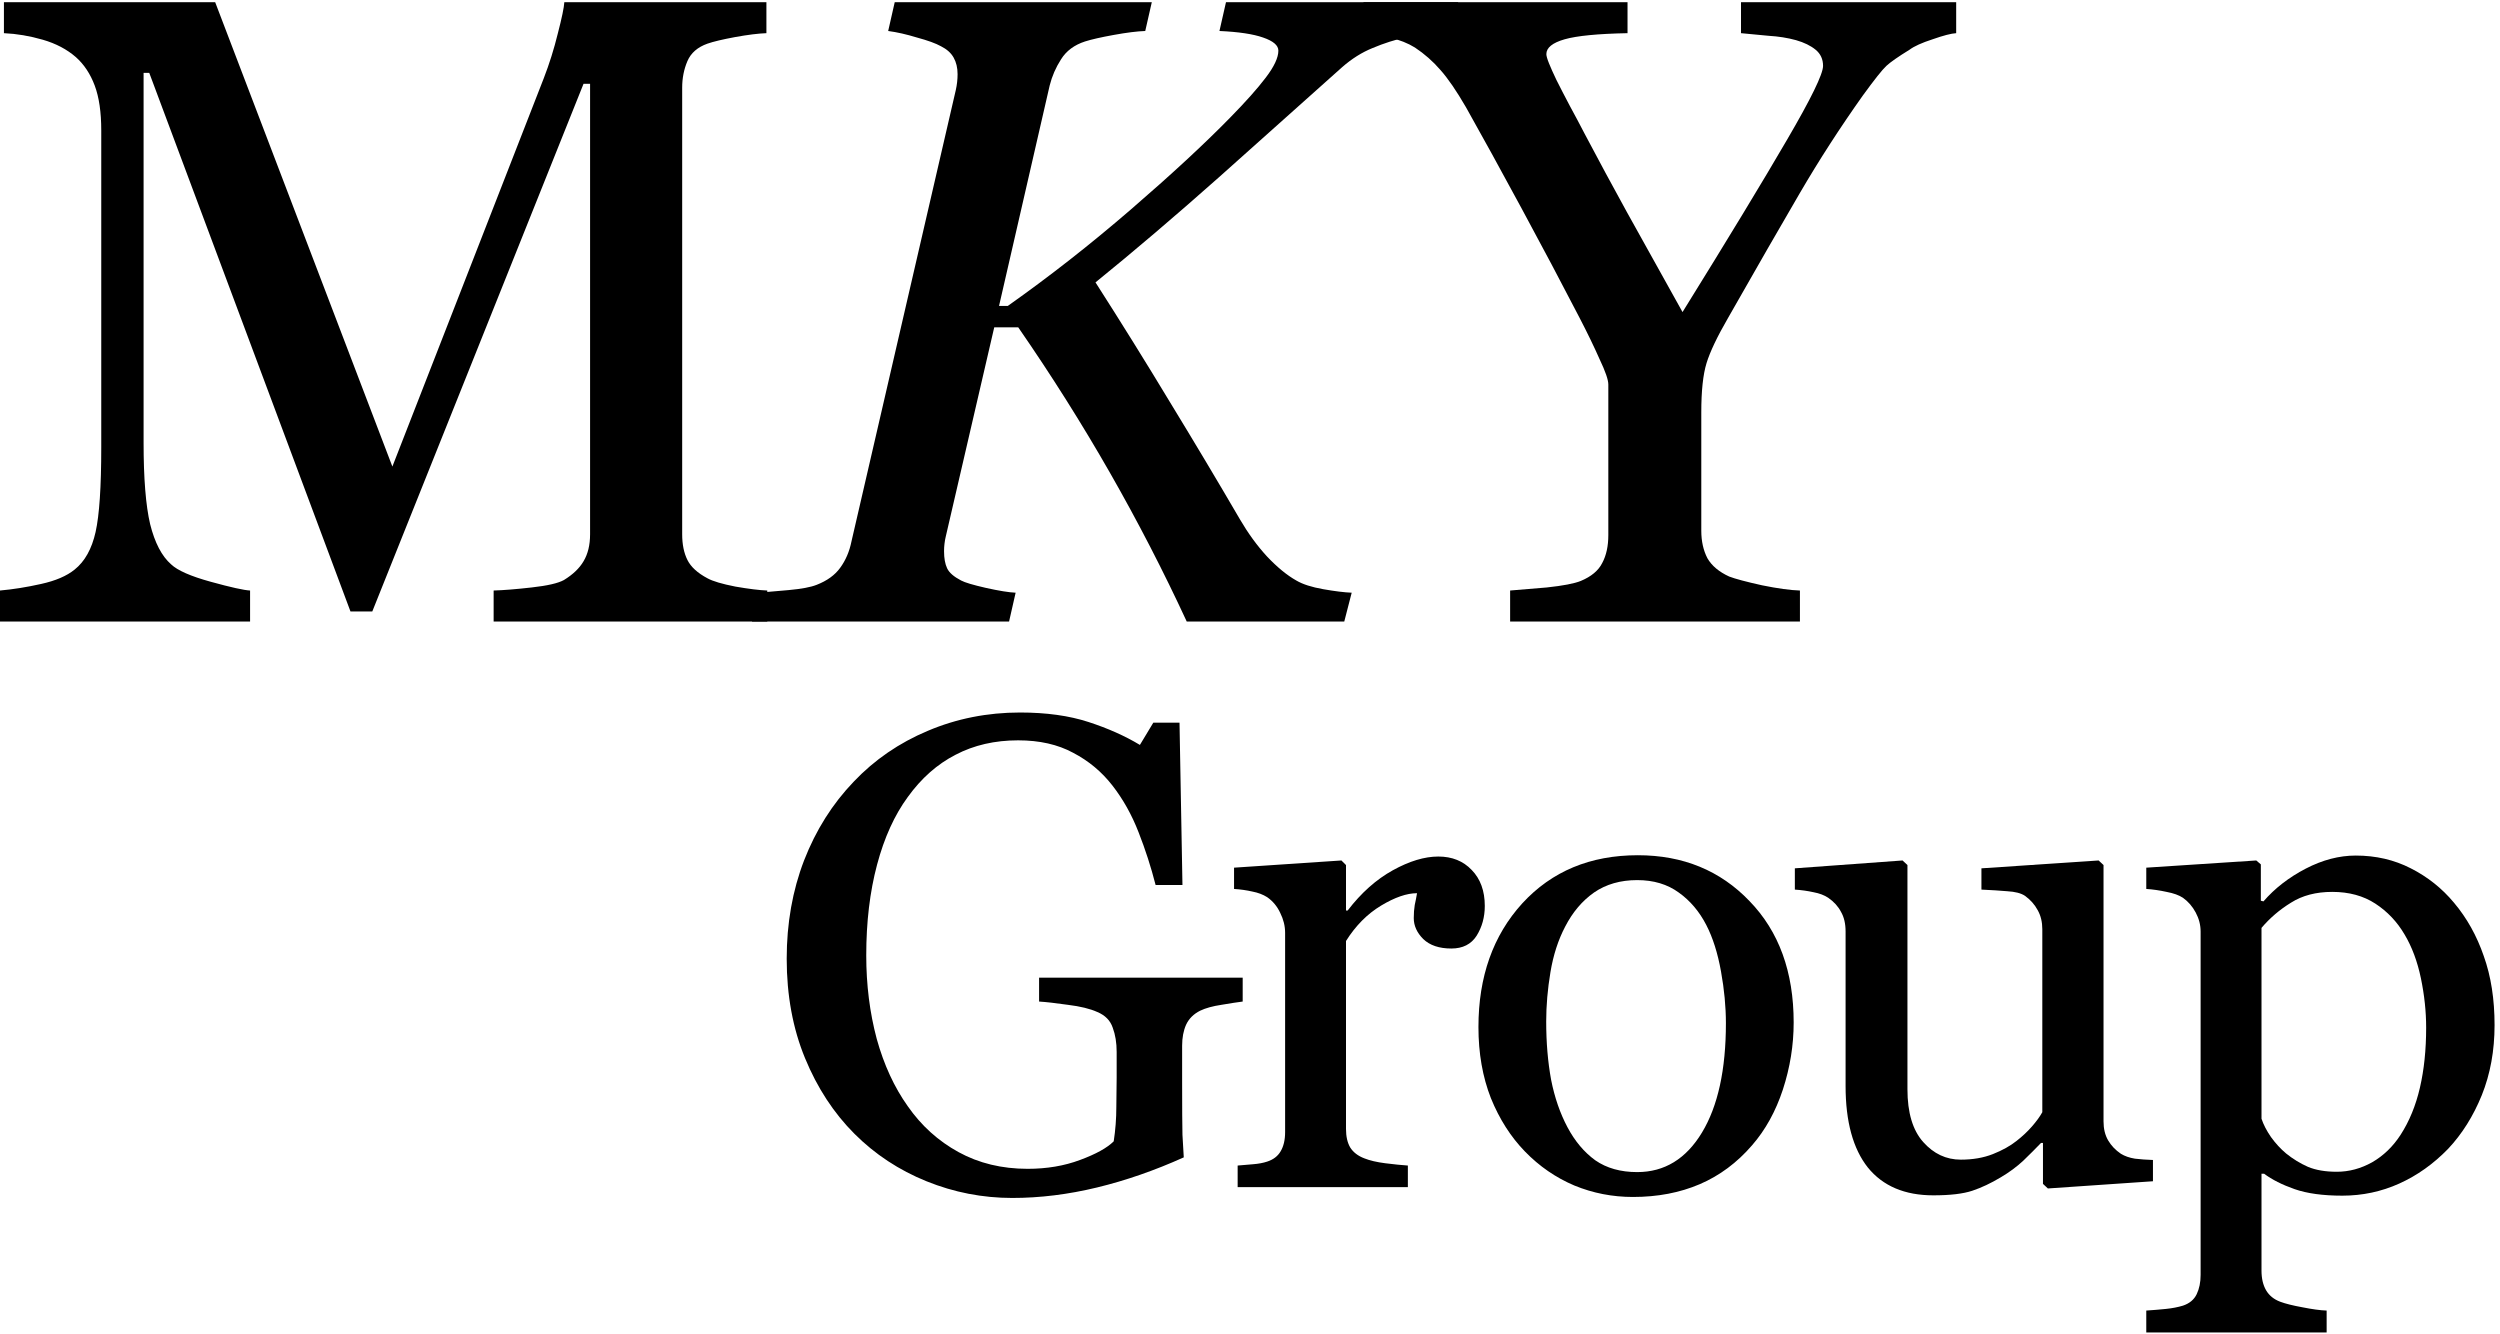
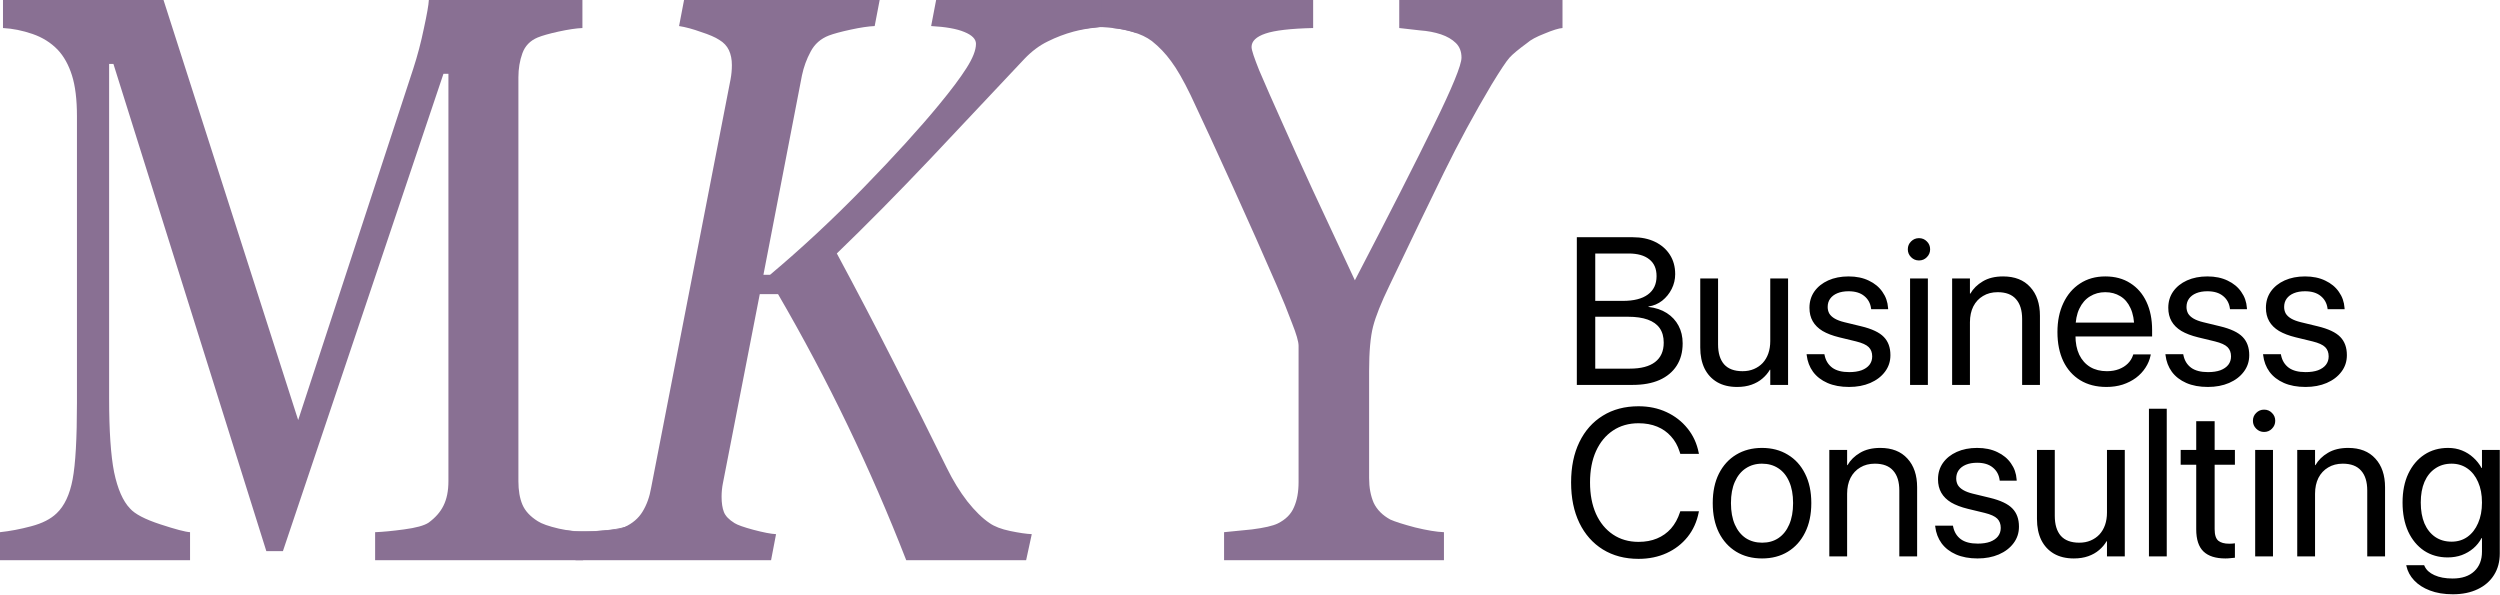
- <svg xmlns="http://www.w3.org/2000/svg" width="358" height="191" viewBox="0 0 358 191" fill="none">
-   <path d="M109.875 89H70.688V84.562C72.104 84.521 73.917 84.375 76.125 84.125C78.375 83.875 79.917 83.521 80.75 83.062C82.042 82.271 82.979 81.375 83.562 80.375C84.188 79.333 84.5 78.042 84.5 76.5V12H83.562L53.312 87.562H50.188L21.375 10.438H20.562V63.375C20.562 68.5 20.875 72.396 21.5 75.062C22.167 77.729 23.167 79.646 24.5 80.812C25.417 81.688 27.312 82.521 30.188 83.312C33.062 84.104 34.938 84.521 35.812 84.562V89H0V84.562C1.875 84.396 3.833 84.083 5.875 83.625C7.958 83.167 9.562 82.479 10.688 81.562C12.146 80.396 13.146 78.604 13.688 76.188C14.229 73.771 14.5 69.729 14.5 64.062V18.688C14.5 16.062 14.188 13.917 13.562 12.25C12.938 10.583 12.042 9.229 10.875 8.188C9.583 7.062 8 6.229 6.125 5.688C4.25 5.146 2.396 4.833 0.562 4.75V0.312H30.812L56.188 66.812L77.875 11.188C78.667 9.146 79.333 7.021 79.875 4.812C80.458 2.562 80.771 1.062 80.812 0.312H109.75V4.75C108.583 4.792 107.083 4.979 105.25 5.312C103.458 5.646 102.146 5.958 101.312 6.25C99.896 6.75 98.938 7.583 98.438 8.75C97.938 9.917 97.688 11.188 97.688 12.562V76.5C97.688 77.958 97.938 79.188 98.438 80.188C98.938 81.188 99.896 82.062 101.312 82.812C102.062 83.229 103.396 83.625 105.312 84C107.229 84.333 108.75 84.521 109.875 84.562V89Z" fill="black" />
-   <path d="M208.812 0.312L207.875 4.438C207.667 4.438 206.875 4.521 205.5 4.688C204.125 4.812 202.771 5.021 201.438 5.312C199.771 5.688 198.146 6.208 196.562 6.875C195.021 7.5 193.562 8.417 192.188 9.625C186.729 14.5 180.854 19.75 174.562 25.375C168.271 30.958 162.375 35.979 156.875 40.438C160.583 46.229 164.146 51.958 167.562 57.625C171.021 63.292 174.354 68.875 177.562 74.375C178.729 76.375 180.021 78.146 181.438 79.688C182.896 81.229 184.292 82.375 185.625 83.125C186.542 83.667 187.833 84.083 189.5 84.375C191.167 84.667 192.521 84.833 193.562 84.875L192.5 89H169.938C166.604 81.792 162.938 74.688 158.938 67.688C154.938 60.688 150.562 53.75 145.812 46.875H142.375L135.438 76.812C135.354 77.146 135.292 77.5 135.25 77.875C135.208 78.208 135.188 78.562 135.188 78.938C135.188 79.938 135.333 80.75 135.625 81.375C135.917 82 136.583 82.583 137.625 83.125C138.167 83.417 139.354 83.771 141.188 84.188C143.062 84.604 144.479 84.833 145.438 84.875L144.5 89H107.688L108.625 84.875C109.667 84.792 111.104 84.667 112.938 84.5C114.771 84.333 116.104 84.083 116.938 83.75C118.438 83.167 119.562 82.354 120.312 81.312C121.104 80.229 121.646 78.958 121.938 77.5L136.875 12.875C136.958 12.5 137.021 12.125 137.062 11.75C137.104 11.375 137.125 11 137.125 10.625C137.125 9.708 136.938 8.917 136.562 8.25C136.188 7.583 135.583 7.042 134.75 6.625C134 6.208 132.854 5.792 131.312 5.375C129.812 4.917 128.438 4.604 127.188 4.438L128.125 0.312H164.938L164 4.438C162.833 4.479 161.333 4.667 159.5 5C157.667 5.333 156.292 5.646 155.375 5.938C153.833 6.438 152.688 7.292 151.938 8.5C151.188 9.667 150.646 10.917 150.312 12.25L143.062 43.812H144.312C150.271 39.604 156.146 35 161.938 30C167.729 25 172.458 20.625 176.125 16.875C178.375 14.583 180.083 12.667 181.25 11.125C182.458 9.542 183.062 8.25 183.062 7.25C183.062 6.5 182.333 5.875 180.875 5.375C179.458 4.875 177.375 4.562 174.625 4.438L175.562 0.312H208.812Z" fill="black" />
-   <path d="M280.125 4.75C279.417 4.792 278.292 5.083 276.75 5.625C275.208 6.125 274.104 6.625 273.438 7.125C271.812 8.125 270.708 8.896 270.125 9.438C269.542 9.979 268.417 11.396 266.75 13.688C263.5 18.271 260.5 22.917 257.75 27.625C255 32.333 251.562 38.312 247.438 45.562C245.896 48.229 244.875 50.375 244.375 52C243.875 53.625 243.625 55.979 243.625 59.062V76C243.625 77.5 243.917 78.812 244.5 79.938C245.125 81.021 246.167 81.896 247.625 82.562C248.5 82.896 250.062 83.312 252.312 83.812C254.562 84.271 256.375 84.521 257.75 84.562V89H216.25V84.562C217.417 84.479 219.167 84.333 221.5 84.125C223.833 83.875 225.458 83.562 226.375 83.188C227.875 82.562 228.896 81.708 229.438 80.625C230.021 79.542 230.312 78.208 230.312 76.625V55.062C230.312 54.396 229.896 53.188 229.062 51.438C228.271 49.646 227.312 47.667 226.188 45.5C223.688 40.667 220.917 35.438 217.875 29.812C214.833 24.188 212.188 19.375 209.938 15.375C208.562 13 207.333 11.208 206.25 10C205.208 8.792 204 7.729 202.625 6.812C201.625 6.188 200.417 5.708 199 5.375C197.625 5.042 196.375 4.833 195.25 4.75V0.312H233.062V4.75C228.812 4.833 225.812 5.125 224.062 5.625C222.312 6.125 221.438 6.833 221.438 7.75C221.438 8 221.562 8.438 221.812 9.062C222.062 9.688 222.417 10.479 222.875 11.438C223.417 12.521 224.062 13.771 224.812 15.188C225.562 16.562 226.271 17.896 226.938 19.188C228.896 22.896 230.896 26.604 232.938 30.312C234.979 33.979 237.646 38.771 240.938 44.688C247.479 34.146 252.458 25.938 255.875 20.062C259.333 14.146 261.062 10.604 261.062 9.438C261.062 8.479 260.708 7.708 260 7.125C259.292 6.542 258.354 6.083 257.188 5.75C255.979 5.417 254.667 5.208 253.25 5.125C251.833 5 250.521 4.875 249.312 4.75V0.312H280.125V4.75Z" fill="black" />
-   <path d="M351.409 129.266C353.253 131.453 354.675 134 355.675 136.906C356.706 139.781 357.222 143.078 357.222 146.797C357.222 150.453 356.613 153.797 355.394 156.828C354.175 159.828 352.566 162.391 350.566 164.516C348.472 166.672 346.144 168.328 343.581 169.484C341.019 170.641 338.3 171.219 335.425 171.219C332.644 171.219 330.363 170.906 328.581 170.281C326.8 169.656 325.347 168.922 324.222 168.078H323.847V181.953C323.847 183.078 324.066 184.016 324.503 184.766C324.941 185.516 325.613 186.062 326.519 186.406C327.269 186.688 328.331 186.953 329.706 187.203C331.113 187.484 332.269 187.641 333.175 187.672V190.812H307.347V187.672C308.316 187.609 309.253 187.531 310.159 187.438C311.066 187.344 311.878 187.188 312.597 186.969C313.534 186.656 314.191 186.109 314.566 185.328C314.941 184.547 315.128 183.625 315.128 182.562V133.391C315.128 132.453 314.894 131.547 314.425 130.672C313.956 129.797 313.347 129.094 312.597 128.562C312.034 128.188 311.253 127.906 310.253 127.719C309.253 127.5 308.284 127.359 307.347 127.297V124.25L323.097 123.219L323.753 123.781V128.984L324.128 129.078C325.753 127.203 327.769 125.641 330.175 124.391C332.581 123.141 334.972 122.516 337.347 122.516C340.222 122.516 342.847 123.125 345.222 124.344C347.628 125.562 349.691 127.203 351.409 129.266ZM343.769 162.5C345.019 160.562 345.941 158.312 346.534 155.75C347.128 153.188 347.425 150.328 347.425 147.172C347.425 144.859 347.175 142.5 346.675 140.094C346.175 137.688 345.394 135.594 344.331 133.812C343.269 132 341.878 130.531 340.159 129.406C338.441 128.281 336.378 127.719 333.972 127.719C331.659 127.719 329.691 128.234 328.066 129.266C326.441 130.266 325.034 131.469 323.847 132.875V160.203C324.128 161.047 324.581 161.922 325.206 162.828C325.863 163.734 326.581 164.516 327.363 165.172C328.331 165.953 329.378 166.594 330.503 167.094C331.628 167.562 333.003 167.797 334.628 167.797C336.378 167.797 338.066 167.344 339.691 166.438C341.316 165.5 342.675 164.188 343.769 162.5Z" fill="black" />
-   <path d="M308.303 169.156L293.256 170.188L292.553 169.531V163.672H292.272C291.522 164.453 290.678 165.297 289.741 166.203C288.803 167.078 287.725 167.875 286.506 168.594C285.1 169.438 283.741 170.078 282.428 170.516C281.116 170.953 279.256 171.172 276.85 171.172C272.756 171.172 269.631 169.844 267.475 167.188C265.35 164.5 264.288 160.609 264.288 155.516V133.391C264.288 132.266 264.069 131.328 263.631 130.578C263.225 129.797 262.616 129.125 261.803 128.562C261.241 128.188 260.538 127.922 259.694 127.766C258.85 127.578 257.959 127.453 257.022 127.391V124.344L272.444 123.219L273.147 123.875V155.984C273.147 159.328 273.897 161.844 275.397 163.531C276.897 165.219 278.694 166.062 280.788 166.062C282.506 166.062 284.038 165.797 285.381 165.266C286.725 164.734 287.85 164.109 288.756 163.391C289.6 162.734 290.334 162.047 290.959 161.328C291.616 160.578 292.116 159.891 292.459 159.266V133.062C292.459 132.031 292.241 131.125 291.803 130.344C291.366 129.531 290.756 128.844 289.975 128.281C289.413 127.906 288.569 127.688 287.444 127.625C286.35 127.531 285.116 127.453 283.741 127.391V124.344L300.522 123.219L301.225 123.875V160.578C301.225 161.641 301.444 162.547 301.881 163.297C302.319 164.047 302.928 164.688 303.709 165.219C304.272 165.562 304.944 165.797 305.725 165.922C306.506 166.016 307.366 166.078 308.303 166.109V169.156Z" fill="black" />
-   <path d="M256.853 146.422C256.853 149.672 256.337 152.875 255.306 156.031C254.275 159.156 252.806 161.812 250.9 164C248.744 166.5 246.244 168.359 243.4 169.578C240.556 170.797 237.369 171.406 233.838 171.406C230.9 171.406 228.103 170.859 225.447 169.766C222.791 168.641 220.431 167.016 218.369 164.891C216.338 162.797 214.713 160.25 213.494 157.25C212.306 154.219 211.713 150.828 211.713 147.078C211.713 139.859 213.806 133.953 217.994 129.359C222.213 124.766 227.728 122.469 234.541 122.469C241.009 122.469 246.337 124.656 250.525 129.031C254.744 133.375 256.853 139.172 256.853 146.422ZM247.15 146.516C247.15 144.172 246.916 141.703 246.447 139.109C245.978 136.484 245.275 134.266 244.337 132.453C243.337 130.516 242.025 128.969 240.4 127.812C238.775 126.625 236.791 126.031 234.447 126.031C232.041 126.031 229.978 126.625 228.259 127.812C226.572 129 225.197 130.625 224.134 132.688C223.134 134.594 222.431 136.766 222.025 139.203C221.619 141.641 221.416 144 221.416 146.281C221.416 149.281 221.65 152.062 222.119 154.625C222.619 157.156 223.4 159.422 224.463 161.422C225.525 163.422 226.853 165 228.447 166.156C230.072 167.281 232.072 167.844 234.447 167.844C238.353 167.844 241.447 165.953 243.728 162.172C246.009 158.391 247.15 153.172 247.15 146.516Z" fill="black" />
-   <path d="M212.622 129.734C212.622 131.328 212.231 132.75 211.45 134C210.669 135.219 209.466 135.828 207.841 135.828C206.091 135.828 204.747 135.375 203.809 134.469C202.903 133.562 202.45 132.562 202.45 131.469C202.45 130.781 202.497 130.156 202.591 129.594C202.716 129.031 202.825 128.469 202.919 127.906C201.45 127.906 199.731 128.5 197.762 129.688C195.794 130.875 194.122 132.562 192.747 134.75V161.656C192.747 162.75 192.95 163.641 193.356 164.328C193.794 165.016 194.466 165.531 195.372 165.875C196.153 166.188 197.153 166.422 198.372 166.578C199.622 166.734 200.7 166.844 201.606 166.906V170H177.231V166.906C177.95 166.844 178.684 166.781 179.434 166.719C180.216 166.656 180.887 166.531 181.45 166.344C182.325 166.062 182.966 165.578 183.372 164.891C183.809 164.172 184.028 163.25 184.028 162.125V133.578C184.028 132.609 183.794 131.656 183.325 130.719C182.887 129.781 182.262 129.031 181.45 128.469C180.856 128.094 180.153 127.828 179.341 127.672C178.528 127.484 177.653 127.359 176.716 127.297V124.25L192.091 123.219L192.747 123.875V130.391H192.981C194.919 127.859 197.075 125.938 199.45 124.625C201.825 123.312 203.997 122.656 205.966 122.656C207.934 122.656 209.528 123.297 210.747 124.578C211.997 125.859 212.622 127.578 212.622 129.734Z" fill="black" />
-   <path d="M177.953 143.422C177.203 143.516 176.188 143.672 174.906 143.891C173.656 144.078 172.641 144.359 171.859 144.734C170.922 145.203 170.25 145.875 169.844 146.75C169.469 147.594 169.281 148.594 169.281 149.75V154.906C169.281 158.656 169.297 161.188 169.328 162.5C169.391 163.812 169.453 164.891 169.516 165.734C165.359 167.609 161.219 169.047 157.094 170.047C152.969 171.047 148.922 171.547 144.953 171.547C140.703 171.547 136.609 170.75 132.672 169.156C128.734 167.562 125.297 165.297 122.359 162.359C119.391 159.391 117.031 155.781 115.281 151.531C113.531 147.281 112.656 142.531 112.656 137.281C112.656 132.219 113.484 127.531 115.141 123.219C116.828 118.875 119.203 115.109 122.266 111.922C125.234 108.797 128.766 106.375 132.859 104.656C136.984 102.906 141.391 102.031 146.078 102.031C149.828 102.031 153.094 102.484 155.875 103.391C158.656 104.297 161.109 105.391 163.234 106.672L165.156 103.484H168.906L169.328 126.734H165.484C164.828 124.172 164.016 121.656 163.047 119.188C162.078 116.688 160.828 114.453 159.297 112.484C157.766 110.516 155.891 108.953 153.672 107.797C151.484 106.609 148.859 106.016 145.797 106.016C142.453 106.016 139.469 106.703 136.844 108.078C134.219 109.422 131.938 111.438 130 114.125C128.094 116.719 126.625 119.953 125.594 123.828C124.562 127.703 124.047 132.031 124.047 136.812C124.047 141.031 124.547 145.016 125.547 148.766C126.578 152.484 128.062 155.703 130 158.422C131.938 161.203 134.359 163.391 137.266 164.984C140.172 166.578 143.469 167.375 147.156 167.375C149.906 167.375 152.406 166.953 154.656 166.109C156.938 165.266 158.547 164.375 159.484 163.438C159.734 161.812 159.859 160.172 159.859 158.516C159.891 156.859 159.906 155.453 159.906 154.297V150.641C159.906 149.328 159.719 148.172 159.344 147.172C159 146.141 158.266 145.391 157.141 144.922C156.109 144.453 154.703 144.109 152.922 143.891C151.172 143.641 149.797 143.484 148.797 143.422V140H177.953V143.422Z" fill="black" />
+ <svg xmlns="http://www.w3.org/2000/svg" width="656" height="156" viewBox="0 0 656 156" fill="none">
+   <path d="M416.177 101V96.73H427.671C430.571 96.73 432.773 96.157 434.277 95.011C435.799 93.847 436.56 92.156 436.56 89.936V89.882C436.56 88.378 436.211 87.125 435.513 86.122C434.814 85.12 433.767 84.368 432.371 83.866C430.992 83.365 429.273 83.114 427.214 83.114H416.177V78.952H425.845C428.709 78.952 430.894 78.397 432.397 77.287C433.919 76.177 434.68 74.574 434.68 72.48V72.426C434.68 70.51 434.045 69.051 432.773 68.048C431.502 67.028 429.694 66.518 427.349 66.518H416.177V62.248H428.45C430.67 62.248 432.612 62.65 434.277 63.456C435.942 64.262 437.24 65.39 438.171 66.84C439.102 68.29 439.568 69.982 439.568 71.915V71.969C439.568 73.312 439.264 74.592 438.655 75.81C438.046 77.027 437.214 78.056 436.157 78.898C435.101 79.722 433.901 80.232 432.559 80.429V80.536C434.421 80.751 436.023 81.288 437.366 82.147C438.708 83.007 439.738 84.117 440.454 85.478C441.17 86.82 441.528 88.351 441.528 90.07V90.124C441.528 92.397 441 94.349 439.944 95.978C438.905 97.589 437.41 98.834 435.459 99.711C433.507 100.57 431.153 101 428.396 101H416.177ZM413.76 101V62.248H418.594V101H413.76ZM455.815 101.537C453.774 101.537 452.029 101.116 450.579 100.275C449.146 99.433 448.045 98.243 447.275 96.703C446.523 95.145 446.147 93.31 446.147 91.198V73.07H450.82V90.365C450.82 92.639 451.348 94.385 452.405 95.602C453.479 96.802 455.09 97.401 457.239 97.401C458.349 97.401 459.342 97.213 460.22 96.837C461.115 96.461 461.885 95.933 462.529 95.253C463.174 94.555 463.666 93.722 464.006 92.755C464.347 91.771 464.517 90.688 464.517 89.506V73.07H469.189V101H464.517V97.025H464.409C463.908 97.885 463.254 98.655 462.449 99.335C461.661 100.015 460.712 100.552 459.602 100.946C458.492 101.34 457.23 101.537 455.815 101.537ZM485.195 101.537C483.011 101.537 481.122 101.188 479.529 100.49C477.935 99.791 476.673 98.816 475.742 97.562C474.829 96.309 474.274 94.85 474.077 93.185L474.05 92.943H478.723L478.777 93.212C479.063 94.608 479.735 95.701 480.791 96.488C481.847 97.258 483.324 97.643 485.222 97.643C486.493 97.643 487.576 97.482 488.472 97.16C489.367 96.82 490.056 96.345 490.54 95.736C491.023 95.11 491.265 94.376 491.265 93.534V93.507C491.265 92.505 490.96 91.699 490.352 91.09C489.743 90.482 488.642 89.98 487.048 89.586L482.617 88.512C480.863 88.082 479.403 87.528 478.24 86.847C477.094 86.149 476.235 85.299 475.662 84.296C475.089 83.293 474.802 82.121 474.802 80.778V80.751C474.802 79.14 475.232 77.716 476.091 76.481C476.969 75.246 478.177 74.279 479.717 73.581C481.274 72.882 483.056 72.533 485.061 72.533C487.102 72.533 488.875 72.9 490.378 73.634C491.9 74.35 493.091 75.335 493.95 76.588C494.827 77.824 495.32 79.22 495.427 80.778L495.454 81.127H490.996L490.969 80.939C490.79 79.578 490.19 78.486 489.17 77.663C488.167 76.839 486.798 76.427 485.061 76.427C483.933 76.427 482.957 76.597 482.134 76.938C481.31 77.278 480.675 77.761 480.227 78.388C479.797 78.996 479.583 79.713 479.583 80.536V80.563C479.583 81.19 479.726 81.763 480.012 82.282C480.317 82.783 480.791 83.222 481.436 83.598C482.08 83.974 482.913 84.287 483.933 84.538L488.364 85.612C491.193 86.292 493.18 87.232 494.326 88.432C495.472 89.613 496.045 91.198 496.045 93.185V93.212C496.045 94.841 495.57 96.282 494.622 97.536C493.691 98.789 492.402 99.774 490.754 100.49C489.125 101.188 487.272 101.537 485.195 101.537ZM501.201 101V73.07H505.874V101H501.201ZM503.538 68.344C502.732 68.344 502.043 68.057 501.47 67.484C500.897 66.912 500.61 66.222 500.61 65.416C500.61 64.593 500.897 63.904 501.47 63.349C502.043 62.776 502.732 62.489 503.538 62.489C504.361 62.489 505.05 62.776 505.605 63.349C506.178 63.904 506.465 64.593 506.465 65.416C506.465 66.222 506.178 66.912 505.605 67.484C505.05 68.057 504.361 68.344 503.538 68.344ZM512.239 101V73.07H516.912V77.045H517.019C517.771 75.738 518.863 74.664 520.295 73.822C521.728 72.963 523.5 72.533 525.613 72.533C528.674 72.533 531.047 73.464 532.729 75.326C534.43 77.17 535.281 79.686 535.281 82.873V101H530.608V83.705C530.608 81.431 530.071 79.695 528.997 78.495C527.94 77.278 526.338 76.669 524.189 76.669C522.721 76.669 521.441 77 520.349 77.663C519.257 78.307 518.407 79.22 517.798 80.402C517.207 81.584 516.912 82.971 516.912 84.564V101H512.239ZM552.737 101.537C550.069 101.537 547.769 100.946 545.835 99.765C543.919 98.583 542.442 96.918 541.404 94.769C540.383 92.603 539.873 90.061 539.873 87.143V87.116C539.873 84.233 540.392 81.7 541.431 79.516C542.469 77.314 543.928 75.604 545.808 74.386C547.688 73.151 549.899 72.533 552.441 72.533C554.984 72.533 557.168 73.124 558.994 74.306C560.838 75.469 562.253 77.108 563.237 79.22C564.222 81.333 564.714 83.786 564.714 86.579V88.297H542.209V84.645H562.405L560.042 88.029V86.23C560.042 84.063 559.71 82.273 559.048 80.858C558.403 79.444 557.508 78.397 556.362 77.716C555.216 77.018 553.901 76.669 552.415 76.669C550.929 76.669 549.595 77.036 548.413 77.77C547.231 78.486 546.3 79.56 545.62 80.993C544.94 82.407 544.6 84.153 544.6 86.23V88.029C544.6 89.998 544.931 91.681 545.593 93.078C546.274 94.474 547.231 95.548 548.467 96.3C549.702 97.034 551.161 97.401 552.844 97.401C554.026 97.401 555.082 97.222 556.013 96.864C556.944 96.506 557.723 96.014 558.35 95.387C558.976 94.761 559.424 94.044 559.692 93.239L559.773 92.997H564.365L564.312 93.266C564.079 94.412 563.631 95.486 562.969 96.488C562.324 97.491 561.492 98.377 560.471 99.147C559.451 99.899 558.287 100.49 556.98 100.919C555.673 101.331 554.259 101.537 552.737 101.537ZM579.351 101.537C577.166 101.537 575.278 101.188 573.684 100.49C572.091 99.791 570.828 98.816 569.897 97.562C568.984 96.309 568.429 94.85 568.232 93.185L568.206 92.943H572.878L572.932 93.212C573.219 94.608 573.89 95.701 574.946 96.488C576.003 97.258 577.48 97.643 579.377 97.643C580.649 97.643 581.732 97.482 582.627 97.16C583.522 96.82 584.211 96.345 584.695 95.736C585.178 95.11 585.42 94.376 585.42 93.534V93.507C585.42 92.505 585.116 91.699 584.507 91.09C583.898 90.482 582.797 89.98 581.204 89.586L576.772 88.512C575.018 88.082 573.559 87.528 572.395 86.847C571.249 86.149 570.39 85.299 569.817 84.296C569.244 83.293 568.958 82.121 568.958 80.778V80.751C568.958 79.14 569.387 77.716 570.247 76.481C571.124 75.246 572.332 74.279 573.872 73.581C575.43 72.882 577.211 72.533 579.216 72.533C581.257 72.533 583.03 72.9 584.534 73.634C586.056 74.35 587.246 75.335 588.105 76.588C588.983 77.824 589.475 79.22 589.583 80.778L589.609 81.127H585.151L585.125 80.939C584.945 79.578 584.346 78.486 583.325 77.663C582.323 76.839 580.953 76.427 579.216 76.427C578.088 76.427 577.113 76.597 576.289 76.938C575.465 77.278 574.83 77.761 574.382 78.388C573.953 78.996 573.738 79.713 573.738 80.536V80.563C573.738 81.19 573.881 81.763 574.167 82.282C574.472 82.783 574.946 83.222 575.591 83.598C576.235 83.974 577.068 84.287 578.088 84.538L582.52 85.612C585.348 86.292 587.336 87.232 588.481 88.432C589.627 89.613 590.2 91.198 590.2 93.185V93.212C590.2 94.841 589.726 96.282 588.777 97.536C587.846 98.789 586.557 99.774 584.91 100.49C583.28 101.188 581.427 101.537 579.351 101.537ZM604.971 101.537C602.786 101.537 600.898 101.188 599.304 100.49C597.711 99.791 596.449 98.816 595.518 97.562C594.604 96.309 594.049 94.85 593.853 93.185L593.826 92.943H598.499L598.552 93.212C598.839 94.608 599.51 95.701 600.566 96.488C601.623 97.258 603.1 97.643 604.998 97.643C606.269 97.643 607.352 97.482 608.247 97.16C609.142 96.82 609.832 96.345 610.315 95.736C610.798 95.11 611.04 94.376 611.04 93.534V93.507C611.04 92.505 610.736 91.699 610.127 91.09C609.518 90.482 608.417 89.98 606.824 89.586L602.393 88.512C600.638 88.082 599.179 87.528 598.015 86.847C596.869 86.149 596.01 85.299 595.437 84.296C594.864 83.293 594.578 82.121 594.578 80.778V80.751C594.578 79.14 595.007 77.716 595.867 76.481C596.744 75.246 597.952 74.279 599.492 73.581C601.05 72.882 602.831 72.533 604.836 72.533C606.877 72.533 608.65 72.9 610.154 73.634C611.676 74.35 612.866 75.335 613.726 76.588C614.603 77.824 615.095 79.22 615.203 80.778L615.229 81.127H610.771L610.745 80.939C610.566 79.578 609.966 78.486 608.945 77.663C607.943 76.839 606.573 76.427 604.836 76.427C603.708 76.427 602.733 76.597 601.909 76.938C601.086 77.278 600.45 77.761 600.002 78.388C599.573 78.996 599.358 79.713 599.358 80.536V80.563C599.358 81.19 599.501 81.763 599.788 82.282C600.092 82.783 600.566 83.222 601.211 83.598C601.855 83.974 602.688 84.287 603.708 84.538L608.14 85.612C610.968 86.292 612.956 87.232 614.102 88.432C615.247 89.613 615.82 91.198 615.82 93.185V93.212C615.82 94.841 615.346 96.282 614.397 97.536C613.466 98.789 612.177 99.774 610.53 100.49C608.901 101.188 607.048 101.537 604.971 101.537Z" fill="black" />
+   <path d="M429.954 146.645C426.373 146.645 423.249 145.821 420.581 144.174C417.931 142.527 415.881 140.208 414.431 137.218C412.981 134.21 412.256 130.674 412.256 126.61V126.583C412.256 122.519 412.981 118.992 414.431 116.002C415.881 113.013 417.931 110.703 420.581 109.074C423.231 107.427 426.355 106.603 429.954 106.603C432.639 106.603 435.083 107.113 437.285 108.134C439.487 109.154 441.322 110.578 442.791 112.404C444.277 114.23 445.261 116.369 445.745 118.822L445.798 119.091H440.911L440.723 118.5C440.221 116.924 439.469 115.591 438.467 114.499C437.482 113.389 436.274 112.538 434.841 111.947C433.409 111.356 431.78 111.061 429.954 111.061C427.375 111.061 425.129 111.706 423.213 112.995C421.315 114.266 419.838 116.065 418.782 118.393C417.743 120.702 417.224 123.432 417.224 126.583V126.61C417.224 129.743 417.743 132.483 418.782 134.828C419.838 137.156 421.324 138.964 423.24 140.253C425.155 141.542 427.393 142.187 429.954 142.187C431.762 142.187 433.373 141.891 434.788 141.3C436.22 140.709 437.446 139.841 438.467 138.695C439.487 137.532 440.275 136.099 440.83 134.398L440.911 134.157H445.798L445.745 134.425C445.261 136.896 444.285 139.053 442.817 140.897C441.349 142.724 439.514 144.138 437.312 145.141C435.11 146.143 432.657 146.645 429.954 146.645ZM462.368 146.537C459.79 146.537 457.525 145.946 455.574 144.765C453.64 143.583 452.127 141.909 451.035 139.743C449.961 137.558 449.424 134.989 449.424 132.035V131.981C449.424 129.009 449.961 126.449 451.035 124.301C452.127 122.134 453.64 120.469 455.574 119.306C457.525 118.124 459.781 117.533 462.341 117.533C464.919 117.533 467.175 118.124 469.109 119.306C471.06 120.469 472.573 122.134 473.647 124.301C474.74 126.449 475.286 129.009 475.286 131.981V132.035C475.286 135.007 474.74 137.576 473.647 139.743C472.573 141.909 471.069 143.583 469.136 144.765C467.202 145.946 464.946 146.537 462.368 146.537ZM462.395 142.401C464.042 142.401 465.465 141.999 466.665 141.193C467.882 140.369 468.822 139.188 469.485 137.648C470.165 136.09 470.505 134.219 470.505 132.035V131.981C470.505 129.797 470.165 127.935 469.485 126.396C468.822 124.856 467.874 123.683 466.638 122.877C465.421 122.072 463.988 121.669 462.341 121.669C460.73 121.669 459.307 122.081 458.071 122.904C456.854 123.71 455.905 124.883 455.225 126.422C454.544 127.944 454.204 129.797 454.204 131.981V132.035C454.204 134.219 454.544 136.09 455.225 137.648C455.905 139.188 456.854 140.369 458.071 141.193C459.307 141.999 460.748 142.401 462.395 142.401ZM480.012 146V118.07H484.685V122.045H484.792C485.544 120.738 486.637 119.664 488.069 118.822C489.501 117.963 491.274 117.533 493.386 117.533C496.448 117.533 498.82 118.464 500.503 120.326C502.204 122.17 503.054 124.686 503.054 127.873V146H498.381V128.705C498.381 126.431 497.844 124.695 496.77 123.495C495.714 122.278 494.111 121.669 491.963 121.669C490.495 121.669 489.215 122 488.123 122.663C487.03 123.307 486.18 124.22 485.571 125.402C484.98 126.583 484.685 127.971 484.685 129.564V146H480.012ZM518.926 146.537C516.742 146.537 514.853 146.188 513.259 145.49C511.666 144.792 510.404 143.816 509.473 142.562C508.56 141.309 508.005 139.85 507.808 138.185L507.781 137.943H512.454L512.507 138.212C512.794 139.608 513.465 140.701 514.521 141.488C515.578 142.258 517.055 142.643 518.953 142.643C520.224 142.643 521.307 142.482 522.202 142.16C523.097 141.819 523.787 141.345 524.27 140.736C524.753 140.11 524.995 139.376 524.995 138.534V138.507C524.995 137.505 524.691 136.699 524.082 136.09C523.473 135.482 522.372 134.98 520.779 134.586L516.348 133.512C514.593 133.083 513.134 132.528 511.97 131.847C510.824 131.149 509.965 130.299 509.392 129.296C508.819 128.293 508.533 127.121 508.533 125.778V125.751C508.533 124.14 508.962 122.716 509.822 121.481C510.699 120.246 511.908 119.279 513.447 118.581C515.005 117.882 516.786 117.533 518.792 117.533C520.833 117.533 522.605 117.9 524.109 118.634C525.631 119.35 526.821 120.335 527.681 121.588C528.558 122.824 529.05 124.22 529.158 125.778L529.185 126.127H524.727L524.7 125.939C524.521 124.578 523.921 123.486 522.9 122.663C521.898 121.839 520.528 121.427 518.792 121.427C517.664 121.427 516.688 121.597 515.864 121.938C515.041 122.278 514.405 122.761 513.958 123.388C513.528 123.996 513.313 124.713 513.313 125.536V125.563C513.313 126.19 513.456 126.763 513.743 127.282C514.047 127.783 514.521 128.222 515.166 128.598C515.811 128.974 516.643 129.287 517.664 129.538L522.095 130.612C524.924 131.292 526.911 132.232 528.057 133.432C529.202 134.613 529.775 136.198 529.775 138.185V138.212C529.775 139.841 529.301 141.282 528.352 142.536C527.421 143.789 526.132 144.774 524.485 145.49C522.856 146.188 521.003 146.537 518.926 146.537ZM544.17 146.537C542.129 146.537 540.383 146.116 538.933 145.275C537.501 144.433 536.4 143.243 535.63 141.703C534.878 140.146 534.502 138.31 534.502 136.198V118.07H539.175V135.365C539.175 137.639 539.703 139.385 540.759 140.602C541.833 141.802 543.445 142.401 545.593 142.401C546.703 142.401 547.697 142.213 548.574 141.837C549.469 141.461 550.239 140.933 550.884 140.253C551.528 139.555 552.021 138.722 552.361 137.755C552.701 136.771 552.871 135.688 552.871 134.506V118.07H557.544V146H552.871V142.025H552.764C552.262 142.885 551.609 143.655 550.803 144.335C550.015 145.015 549.067 145.552 547.957 145.946C546.847 146.34 545.584 146.537 544.17 146.537ZM563.882 146V107.248H568.555V146H563.882ZM583.943 146.537C581.383 146.537 579.467 145.928 578.196 144.711C576.925 143.493 576.289 141.551 576.289 138.883V121.938H572.207V118.07H576.289V110.524H581.123V118.07H586.44V121.938H581.123V138.856C581.123 140.342 581.445 141.354 582.09 141.891C582.734 142.41 583.683 142.67 584.937 142.67C585.223 142.67 585.492 142.661 585.742 142.643C586.011 142.607 586.243 142.58 586.44 142.562V146.349C586.154 146.385 585.778 146.421 585.312 146.457C584.865 146.51 584.408 146.537 583.943 146.537ZM591.758 146V118.07H596.431V146H591.758ZM594.094 113.344C593.289 113.344 592.599 113.057 592.026 112.484C591.453 111.911 591.167 111.222 591.167 110.417C591.167 109.593 591.453 108.904 592.026 108.349C592.599 107.776 593.289 107.489 594.094 107.489C594.918 107.489 595.607 107.776 596.162 108.349C596.735 108.904 597.021 109.593 597.021 110.417C597.021 111.222 596.735 111.911 596.162 112.484C595.607 113.057 594.918 113.344 594.094 113.344ZM602.795 146V118.07H607.468V122.045H607.576C608.328 120.738 609.42 119.664 610.852 118.822C612.284 117.963 614.057 117.533 616.169 117.533C619.231 117.533 621.603 118.464 623.286 120.326C624.987 122.17 625.837 124.686 625.837 127.873V146H621.165V128.705C621.165 126.431 620.627 124.695 619.553 123.495C618.497 122.278 616.895 121.669 614.746 121.669C613.278 121.669 611.998 122 610.906 122.663C609.814 123.307 608.963 124.22 608.354 125.402C607.764 126.583 607.468 127.971 607.468 129.564V146H602.795ZM643.616 155.937C641.324 155.937 639.319 155.605 637.6 154.943C635.899 154.298 634.521 153.412 633.464 152.284C632.426 151.174 631.755 149.93 631.45 148.551L631.396 148.31H636.096L636.204 148.551C636.651 149.554 637.511 150.342 638.782 150.915C640.071 151.505 641.664 151.801 643.562 151.801C646.015 151.801 647.913 151.165 649.255 149.894C650.598 148.641 651.27 146.931 651.27 144.765V141.193H651.162C650.607 142.231 649.891 143.126 649.014 143.878C648.136 144.63 647.125 145.221 645.979 145.651C644.851 146.063 643.616 146.269 642.273 146.269C639.928 146.269 637.86 145.678 636.069 144.496C634.297 143.297 632.909 141.623 631.907 139.474C630.922 137.308 630.43 134.774 630.43 131.874V131.847C630.43 128.947 630.931 126.431 631.934 124.301C632.954 122.152 634.36 120.487 636.15 119.306C637.94 118.124 640.017 117.533 642.38 117.533C643.705 117.533 644.923 117.757 646.033 118.205C647.143 118.652 648.127 119.27 648.987 120.058C649.864 120.845 650.589 121.758 651.162 122.797H651.27V118.07H655.942V145.221C655.942 147.388 655.441 149.267 654.438 150.861C653.436 152.472 652.013 153.716 650.168 154.594C648.324 155.489 646.14 155.937 643.616 155.937ZM643.293 142.133C644.887 142.133 646.274 141.712 647.456 140.871C648.656 140.011 649.587 138.812 650.249 137.272C650.929 135.732 651.27 133.933 651.27 131.874V131.847C651.27 129.788 650.929 127.998 650.249 126.476C649.587 124.954 648.656 123.773 647.456 122.931C646.257 122.09 644.869 121.669 643.293 121.669C641.646 121.669 640.214 122.09 638.997 122.931C637.779 123.755 636.839 124.927 636.177 126.449C635.532 127.971 635.21 129.77 635.21 131.847V131.874C635.21 133.987 635.532 135.813 636.177 137.353C636.839 138.874 637.779 140.056 638.997 140.897C640.214 141.721 641.646 142.133 643.293 142.133Z" fill="black" />
+   <path d="M153 147H98.432V139.645C100.404 139.576 102.928 139.334 106.003 138.92C109.137 138.505 111.283 137.918 112.444 137.159C114.242 135.846 115.548 134.362 116.36 132.704C117.23 130.977 117.666 128.837 117.666 126.281V19.372H116.36L74.237 144.617H69.886L29.765 16.782H28.633V104.526C28.633 113.021 29.068 119.479 29.939 123.899C30.867 128.319 32.259 131.495 34.116 133.429C35.392 134.879 38.032 136.261 42.036 137.573C46.039 138.885 48.65 139.576 49.869 139.645V147H0V139.645C2.611 139.369 5.338 138.851 8.181 138.091C11.082 137.331 13.316 136.192 14.882 134.672C16.913 132.739 18.305 129.769 19.06 125.763C19.814 121.758 20.191 115.058 20.191 105.666V30.457C20.191 26.106 19.756 22.549 18.886 19.787C18.015 17.024 16.768 14.779 15.143 13.053C13.345 11.188 11.14 9.807 8.529 8.909C5.918 8.011 3.336 7.493 0.783 7.355V0H42.906L78.241 110.224L108.44 18.025C109.543 14.641 110.471 11.119 111.225 7.459C112.038 3.729 112.473 1.243 112.531 0H152.826V7.355C151.201 7.424 149.113 7.735 146.56 8.288C144.065 8.84 142.237 9.358 141.077 9.841C139.104 10.67 137.77 12.051 137.073 13.985C136.377 15.919 136.029 18.025 136.029 20.304V126.281C136.029 128.698 136.377 130.736 137.073 132.393C137.77 134.051 139.104 135.501 141.077 136.744C142.121 137.435 143.978 138.091 146.647 138.712C149.316 139.265 151.433 139.576 153 139.645V147Z" fill="#897093" />
+   <path d="M292 0L290.693 6.837C290.402 6.837 289.299 6.975 287.381 7.252C285.464 7.459 283.576 7.804 281.717 8.288C279.393 8.909 277.127 9.772 274.92 10.877C272.77 11.913 270.737 13.433 268.82 15.435C261.209 23.516 253.017 32.218 244.245 41.541C235.472 50.796 227.252 59.118 219.583 66.507C224.753 76.107 229.721 85.603 234.485 94.996C239.307 104.388 243.954 113.643 248.428 122.759C250.054 126.074 251.855 129.009 253.831 131.564C255.864 134.12 257.81 136.019 259.669 137.262C260.947 138.16 262.748 138.851 265.072 139.334C267.396 139.817 269.284 140.094 270.737 140.163L269.255 147H237.796C233.148 135.052 228.036 123.277 222.459 111.674C216.881 100.072 210.781 88.573 204.158 77.178H199.365L189.692 126.799C189.576 127.352 189.489 127.939 189.431 128.56C189.373 129.113 189.344 129.7 189.344 130.321C189.344 131.979 189.547 133.326 189.954 134.362C190.36 135.397 191.29 136.364 192.742 137.262C193.498 137.746 195.153 138.333 197.71 139.023C200.324 139.714 202.299 140.094 203.635 140.163L202.328 147H151L152.307 140.163C153.76 140.025 155.764 139.817 158.32 139.541C160.876 139.265 162.735 138.851 163.897 138.298C165.989 137.331 167.557 135.984 168.603 134.258C169.707 132.462 170.462 130.356 170.869 127.939L191.697 20.822C191.813 20.201 191.9 19.579 191.958 18.958C192.016 18.336 192.045 17.715 192.045 17.093C192.045 15.574 191.784 14.261 191.261 13.156C190.738 12.051 189.896 11.154 188.734 10.463C187.688 9.772 186.09 9.082 183.941 8.391C181.849 7.631 179.932 7.113 178.189 6.837L179.496 0H230.824L229.517 6.837C227.891 6.906 225.799 7.217 223.243 7.77C220.687 8.322 218.769 8.84 217.491 9.323C215.342 10.152 213.744 11.568 212.698 13.571C211.653 15.505 210.897 17.576 210.433 19.787L200.324 72.102H202.067C210.375 65.126 218.566 57.495 226.642 49.207C234.717 40.92 241.311 33.668 246.423 27.452C249.561 23.654 251.943 20.477 253.569 17.922C255.254 15.297 256.096 13.156 256.096 11.499C256.096 10.256 255.08 9.22 253.046 8.391C251.071 7.562 248.166 7.044 244.332 6.837L245.639 0H292Z" fill="#897093" />
+   <path d="M410 7.355C409.015 7.424 407.451 7.908 405.308 8.806C403.164 9.634 401.629 10.463 400.703 11.292C398.443 12.949 396.908 14.227 396.097 15.125C395.286 16.023 393.722 18.371 391.405 22.169C386.887 29.766 382.716 37.467 378.892 45.271C375.069 53.075 370.29 62.985 364.555 75.002C362.412 79.422 360.993 82.979 360.298 85.672C359.602 88.366 359.255 92.268 359.255 97.378V125.452C359.255 127.939 359.66 130.114 360.471 131.979C361.34 133.774 362.788 135.225 364.816 136.33C366.032 136.882 368.205 137.573 371.333 138.402C374.461 139.161 376.981 139.576 378.892 139.645V147H321.196V139.645C322.818 139.507 325.251 139.265 328.495 138.92C331.739 138.505 333.998 137.987 335.272 137.366C337.358 136.33 338.777 134.914 339.53 133.118C340.341 131.323 340.747 129.113 340.747 126.488V90.748C340.747 89.643 340.167 87.641 339.009 84.74C337.908 81.77 336.576 78.49 335.012 74.898C331.536 66.887 327.684 58.22 323.455 48.896C319.226 39.573 315.548 31.596 312.42 24.966C310.508 21.03 308.799 18.06 307.293 16.057C305.845 14.054 304.165 12.293 302.253 10.774C300.863 9.738 299.183 8.944 297.214 8.391C295.302 7.839 293.564 7.493 292 7.355V0H344.57V7.355C338.661 7.493 334.49 7.977 332.057 8.806C329.624 9.634 328.408 10.808 328.408 12.328C328.408 12.742 328.582 13.467 328.929 14.503C329.277 15.539 329.769 16.851 330.406 18.44C331.16 20.235 332.057 22.307 333.1 24.655C334.143 26.934 335.128 29.145 336.054 31.285C338.777 37.432 341.558 43.579 344.396 49.725C347.235 55.803 350.942 63.745 355.518 73.552C364.613 56.079 371.536 42.474 376.286 32.736C381.094 22.929 383.498 17.058 383.498 15.125C383.498 13.536 383.005 12.259 382.021 11.292C381.036 10.325 379.732 9.565 378.11 9.013C376.431 8.46 374.606 8.115 372.636 7.977C370.667 7.77 368.842 7.562 367.162 7.355V0H410V7.355Z" fill="#897093" />
+   <path d="M298.124 8.534C299.069 8.397 299.153 7.232 298.217 7.037C297.015 6.786 295.693 6.569 294.281 6.392C291.284 6.017 288.004 5.841 284.81 5.882C281.616 5.924 278.637 6.182 276.207 6.627C275.686 6.722 275.195 6.826 274.735 6.936C273.349 7.269 273.604 8.654 275.022 8.795C275.419 8.834 275.812 8.712 276.166 8.529C276.9 8.15 277.991 7.822 279.37 7.57C281.131 7.247 283.29 7.06 285.605 7.03C287.919 7 290.297 7.128 292.469 7.4C294.53 7.657 296.328 8.035 297.683 8.492C297.824 8.54 297.975 8.556 298.124 8.534Z" fill="#897093" />
+   <path d="M295.591 7.277C296.566 6.974 296.458 5.741 295.438 5.697C294.281 5.648 293.026 5.643 291.701 5.686C288.682 5.784 285.414 6.121 282.266 6.661C279.118 7.2 276.215 7.92 273.885 8.739C273.48 8.881 273.094 9.026 272.73 9.172C271.317 9.738 271.804 11.138 273.324 11.05C273.749 11.025 274.143 10.831 274.489 10.583C275.139 10.117 276.122 9.648 277.379 9.206C279.024 8.628 281.074 8.12 283.296 7.739C285.519 7.358 287.826 7.12 289.957 7.051C291.969 6.986 293.749 7.075 295.119 7.306C295.276 7.333 295.438 7.325 295.591 7.277Z" fill="#897093" />
+   <path d="M289 0H293V6H289V0Z" fill="#897093" />
+   <path d="M169 135.6C169 136.125 168.599 136.645 167.82 137.131C167.041 137.616 165.899 138.057 164.46 138.428C163.021 138.8 161.312 139.095 159.432 139.296C157.551 139.497 155.535 139.6 153.5 139.6C151.465 139.6 149.449 139.497 147.568 139.296C145.688 139.095 143.979 138.8 142.54 138.428C141.101 138.057 139.959 137.616 139.18 137.131C138.401 136.645 138 136.125 138 135.6H138.747C138.747 136.1 139.129 136.595 139.87 137.057C140.612 137.519 141.698 137.939 143.068 138.292C144.438 138.646 146.064 138.926 147.854 139.117C149.644 139.309 151.563 139.407 153.5 139.407C155.437 139.407 157.356 139.309 159.146 139.117C160.936 138.926 162.562 138.646 163.932 138.292C165.302 137.939 166.388 137.519 167.13 137.057C167.871 136.595 168.253 136.1 168.253 135.6H169Z" fill="#897093" />
+   <path d="M146 139.5H164V142.5H146V139.5Z" fill="#897093" />
+   <path d="M145.905 140.269L163.84 138.742L164.095 141.731L146.16 143.258L145.905 140.269Z" fill="#897093" />
</svg>
